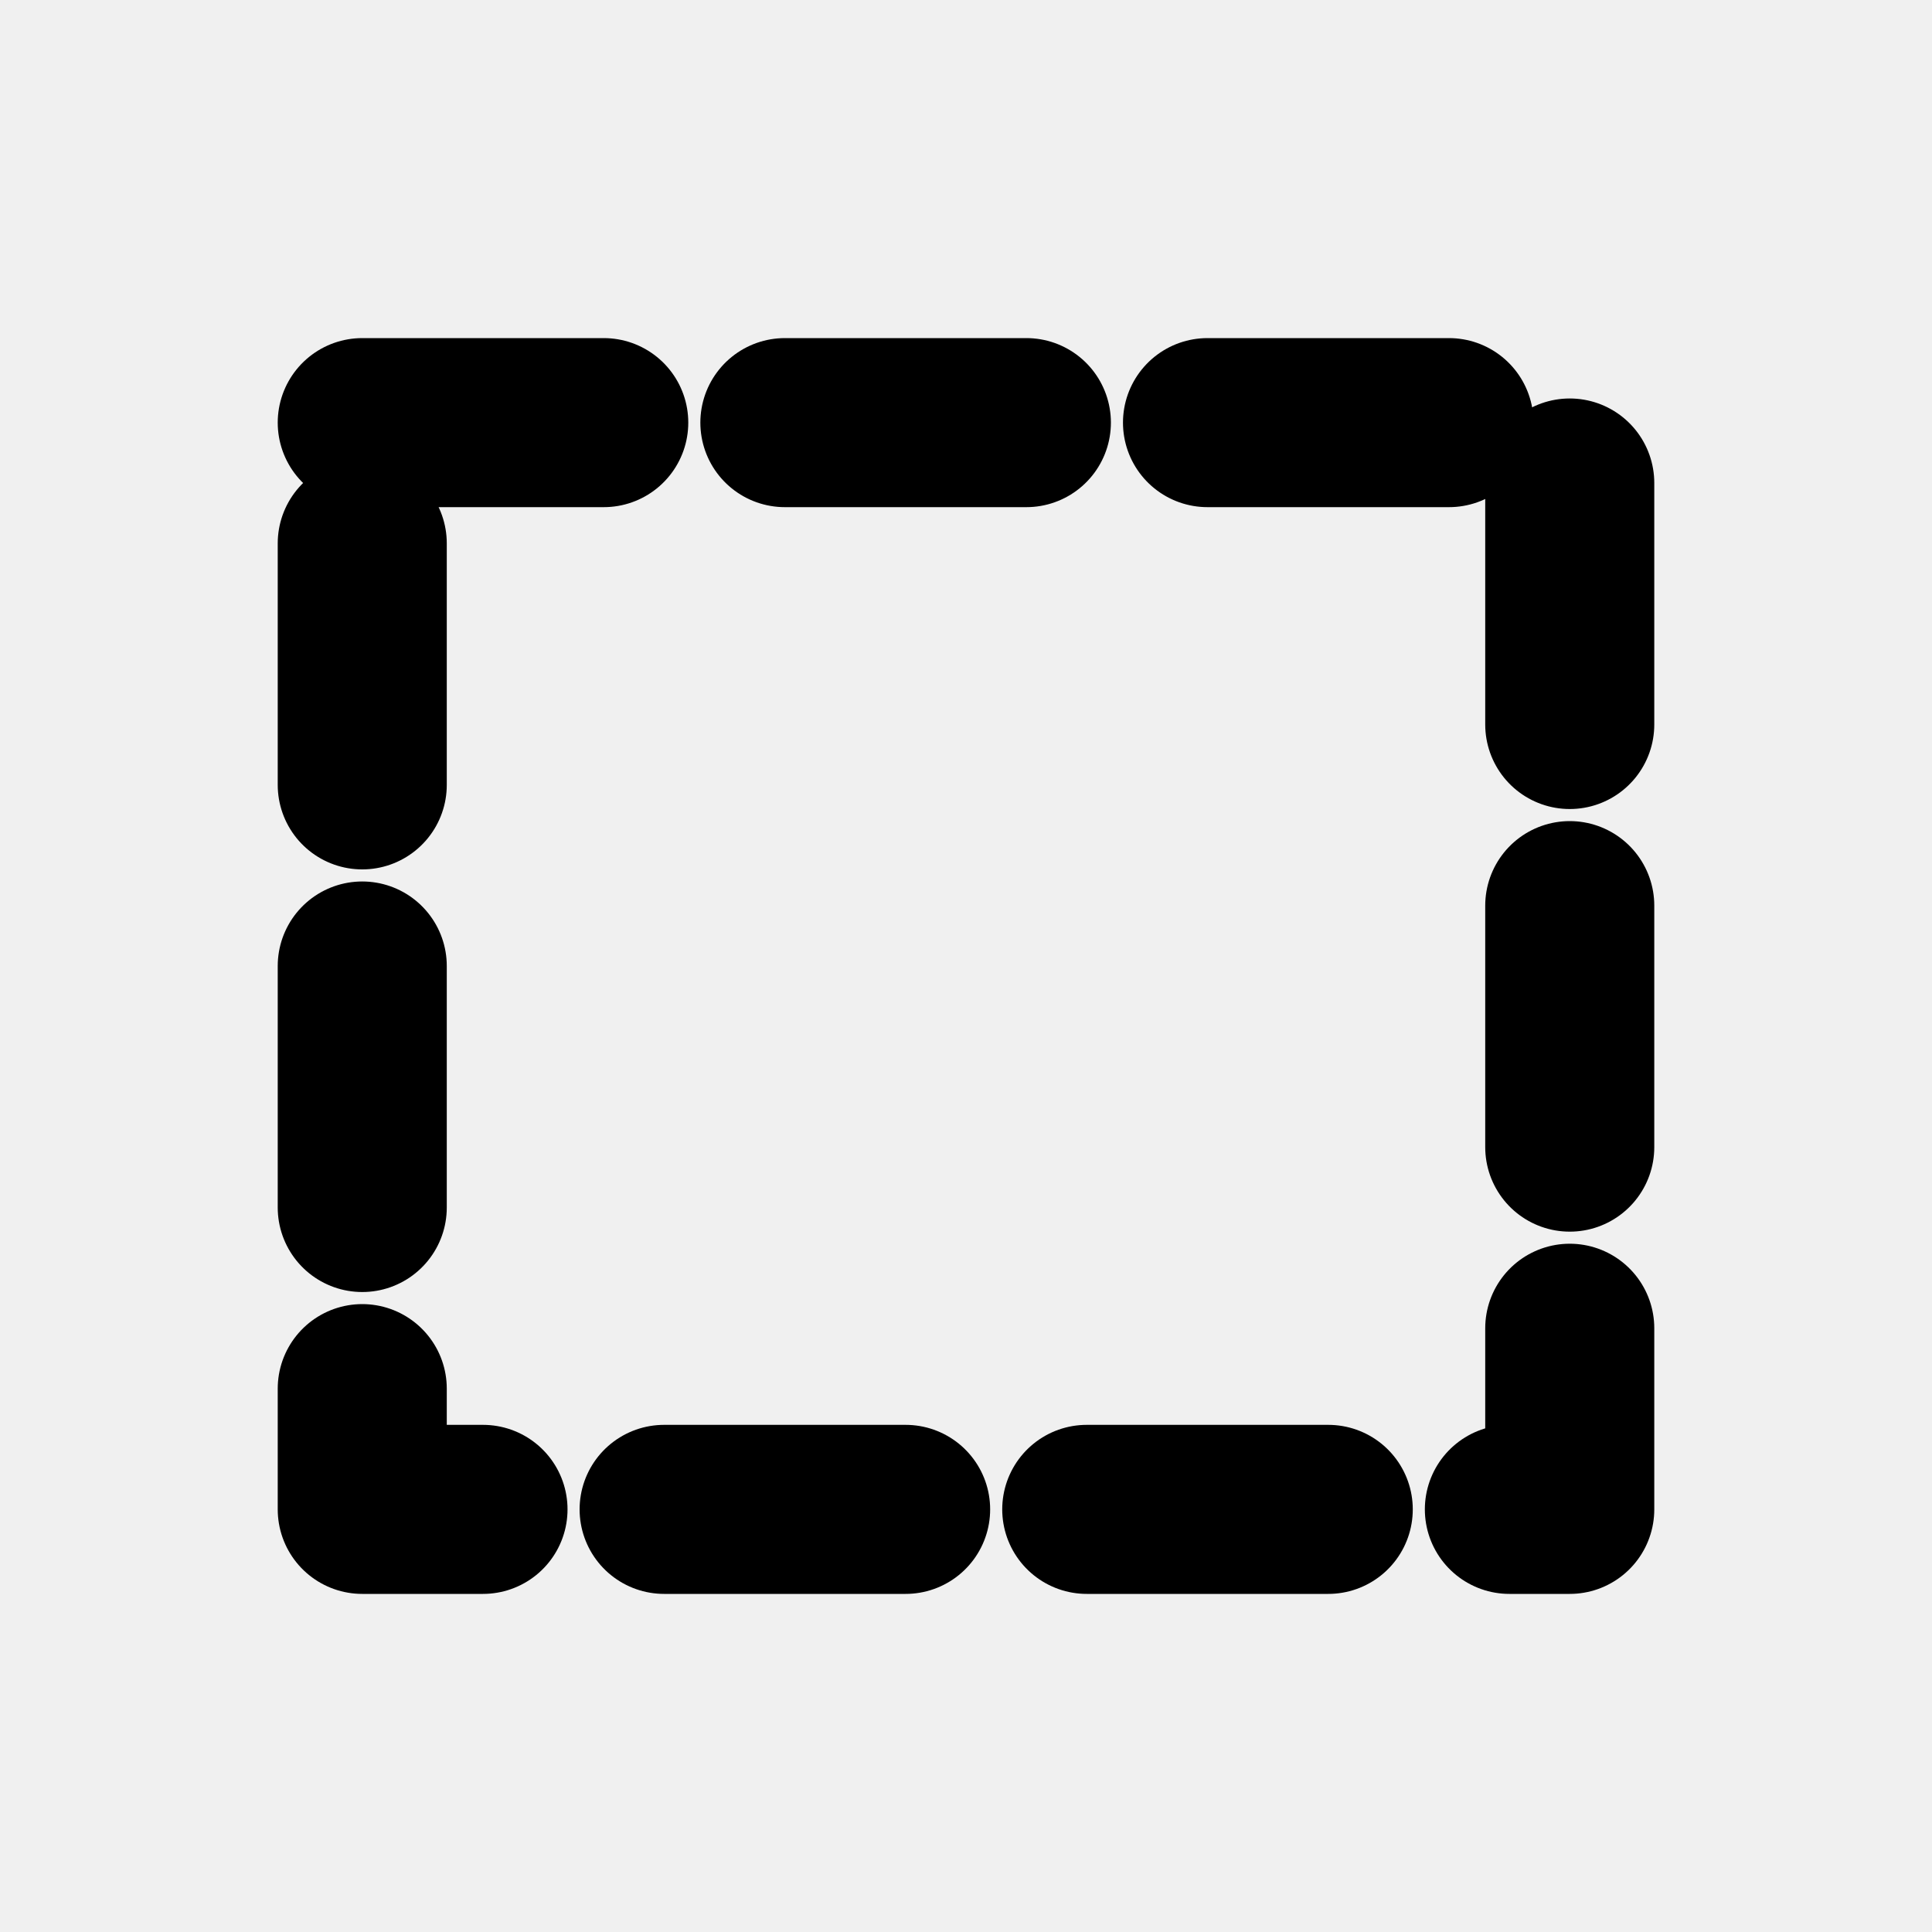
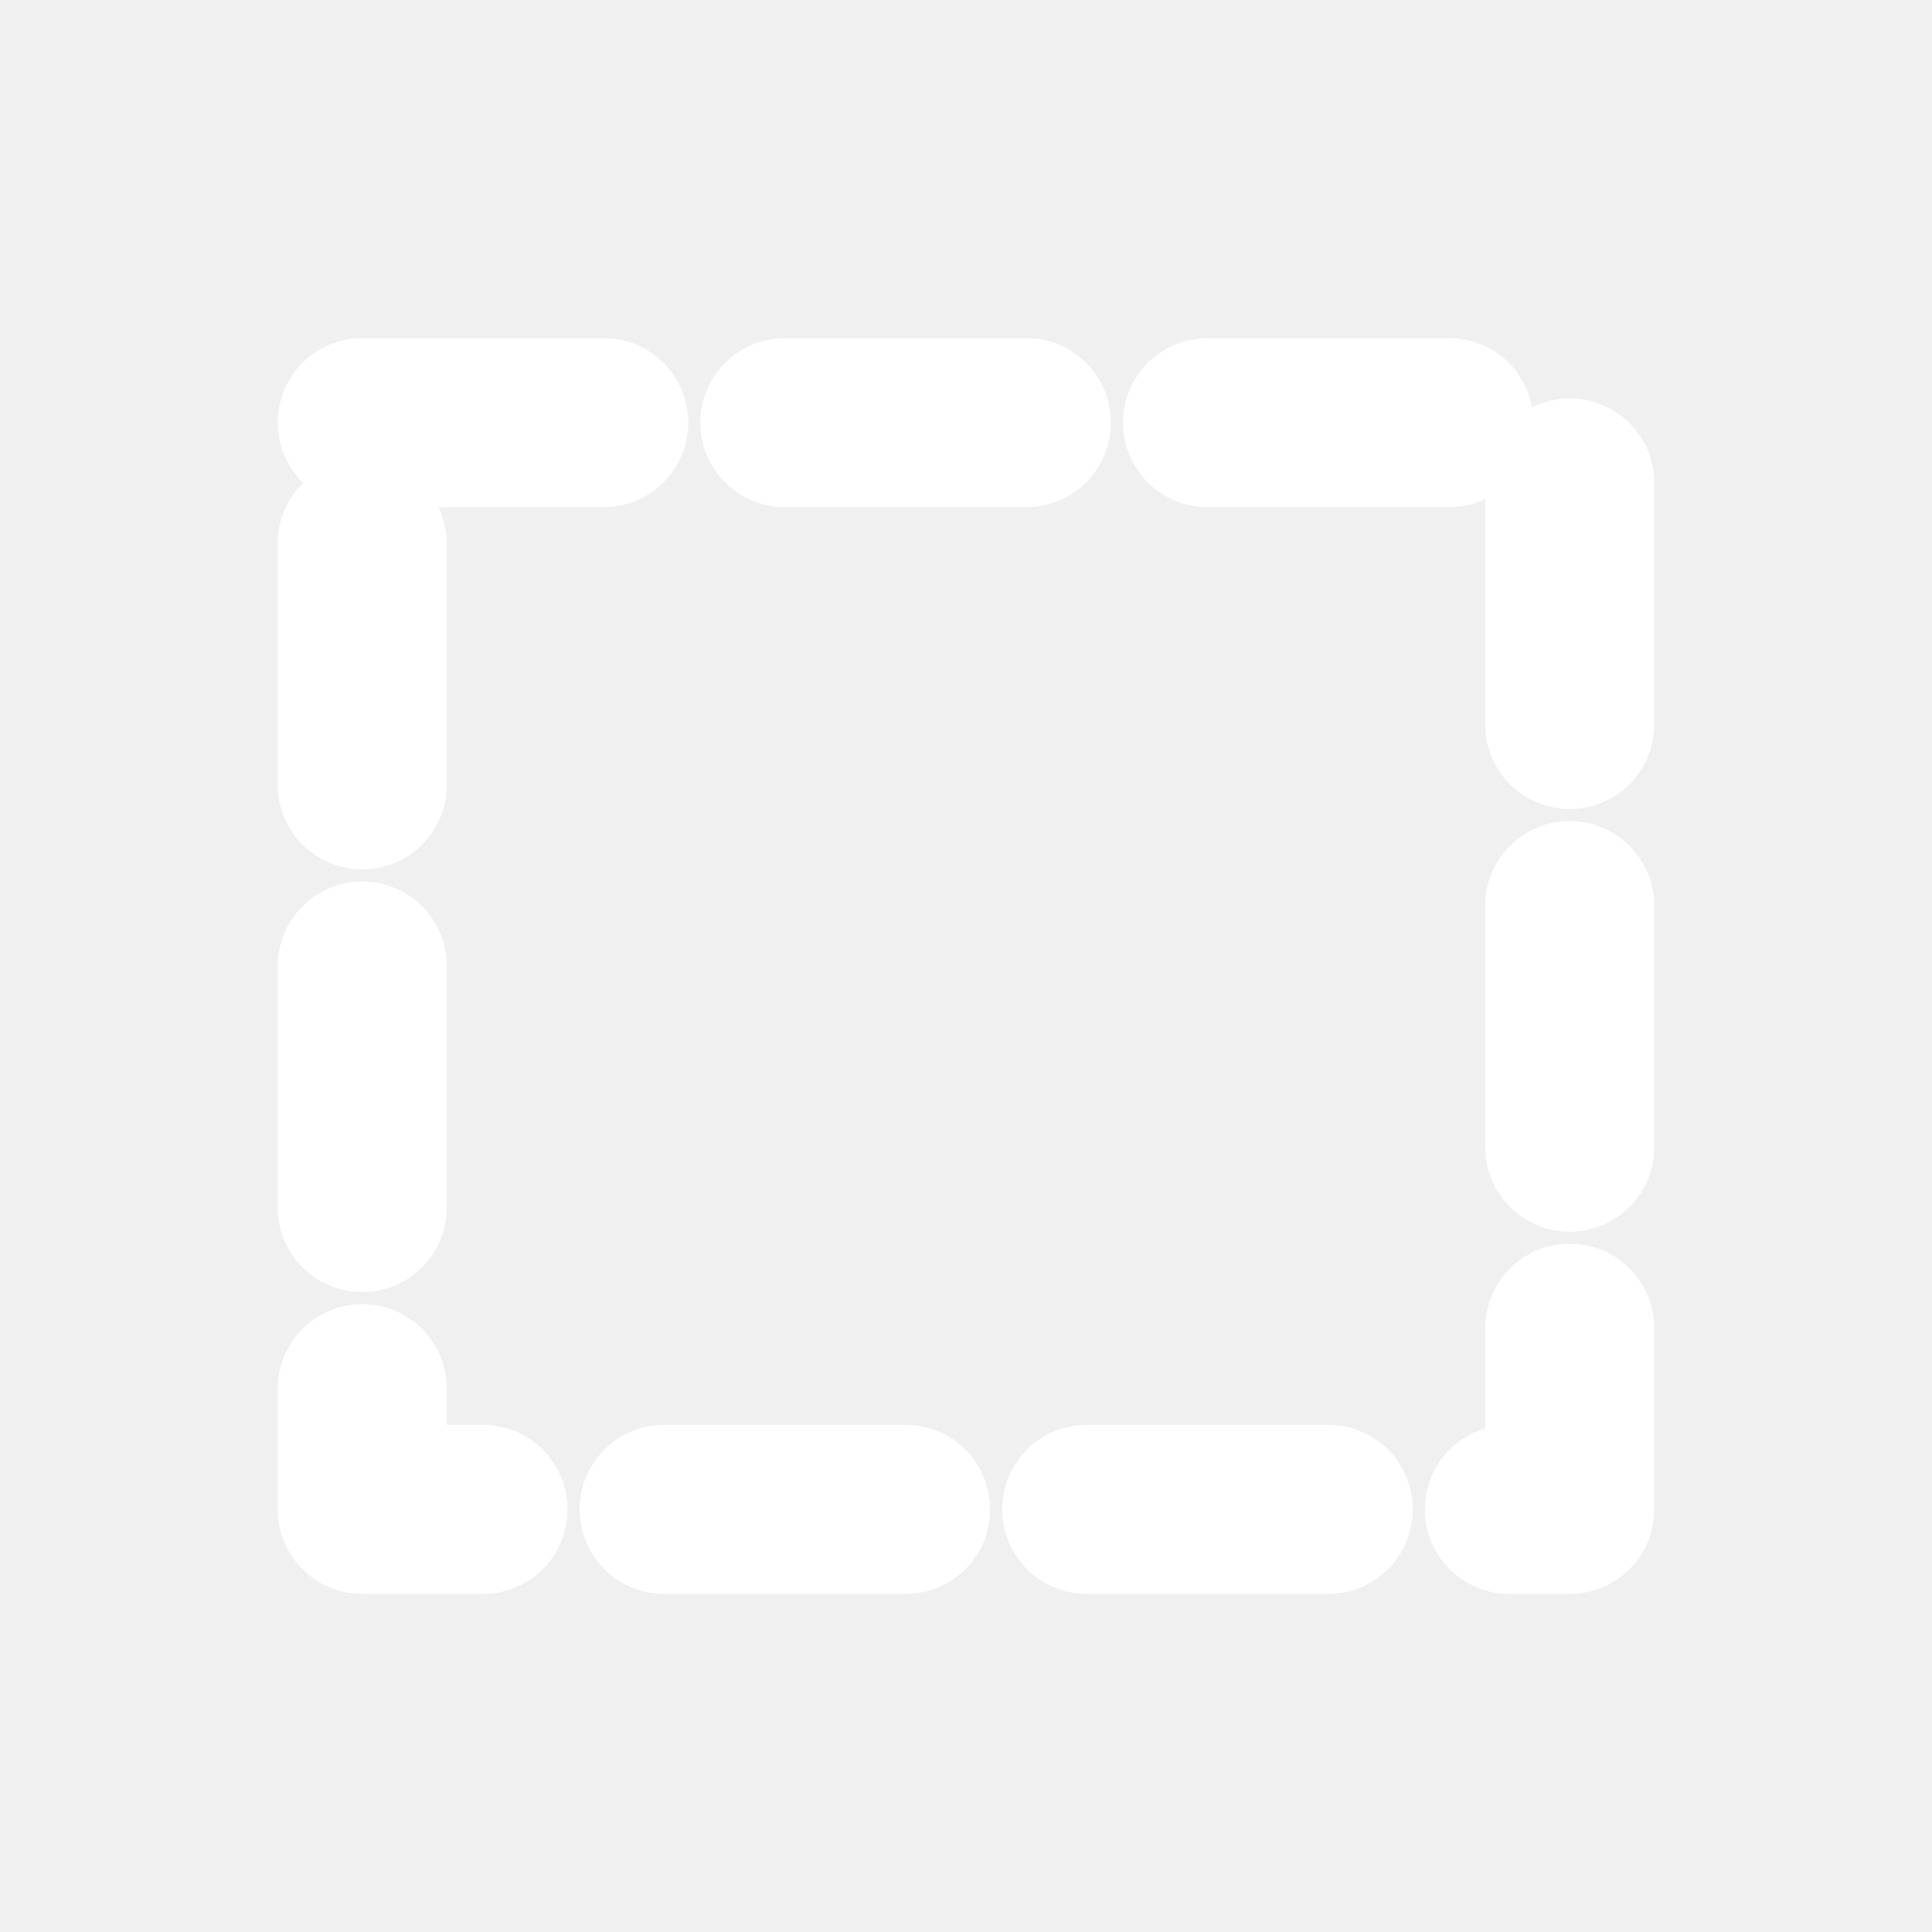
<svg xmlns="http://www.w3.org/2000/svg" width="16" height="16" viewBox="0 0 16 16">
-   <rect x="3" y="3.5" width="10" height="9" fill="none" stroke="#000000" stroke-width="1.4" stroke-linecap="round" stroke-linejoin="round" stroke-dasharray="2 1.5" />
+   <rect x="3" y="3.5" width="10" height="9" fill="none" stroke="#FFFFFF" stroke-width="1.4" stroke-linecap="round" stroke-linejoin="round" stroke-dasharray="2 1.5" />
</svg>
